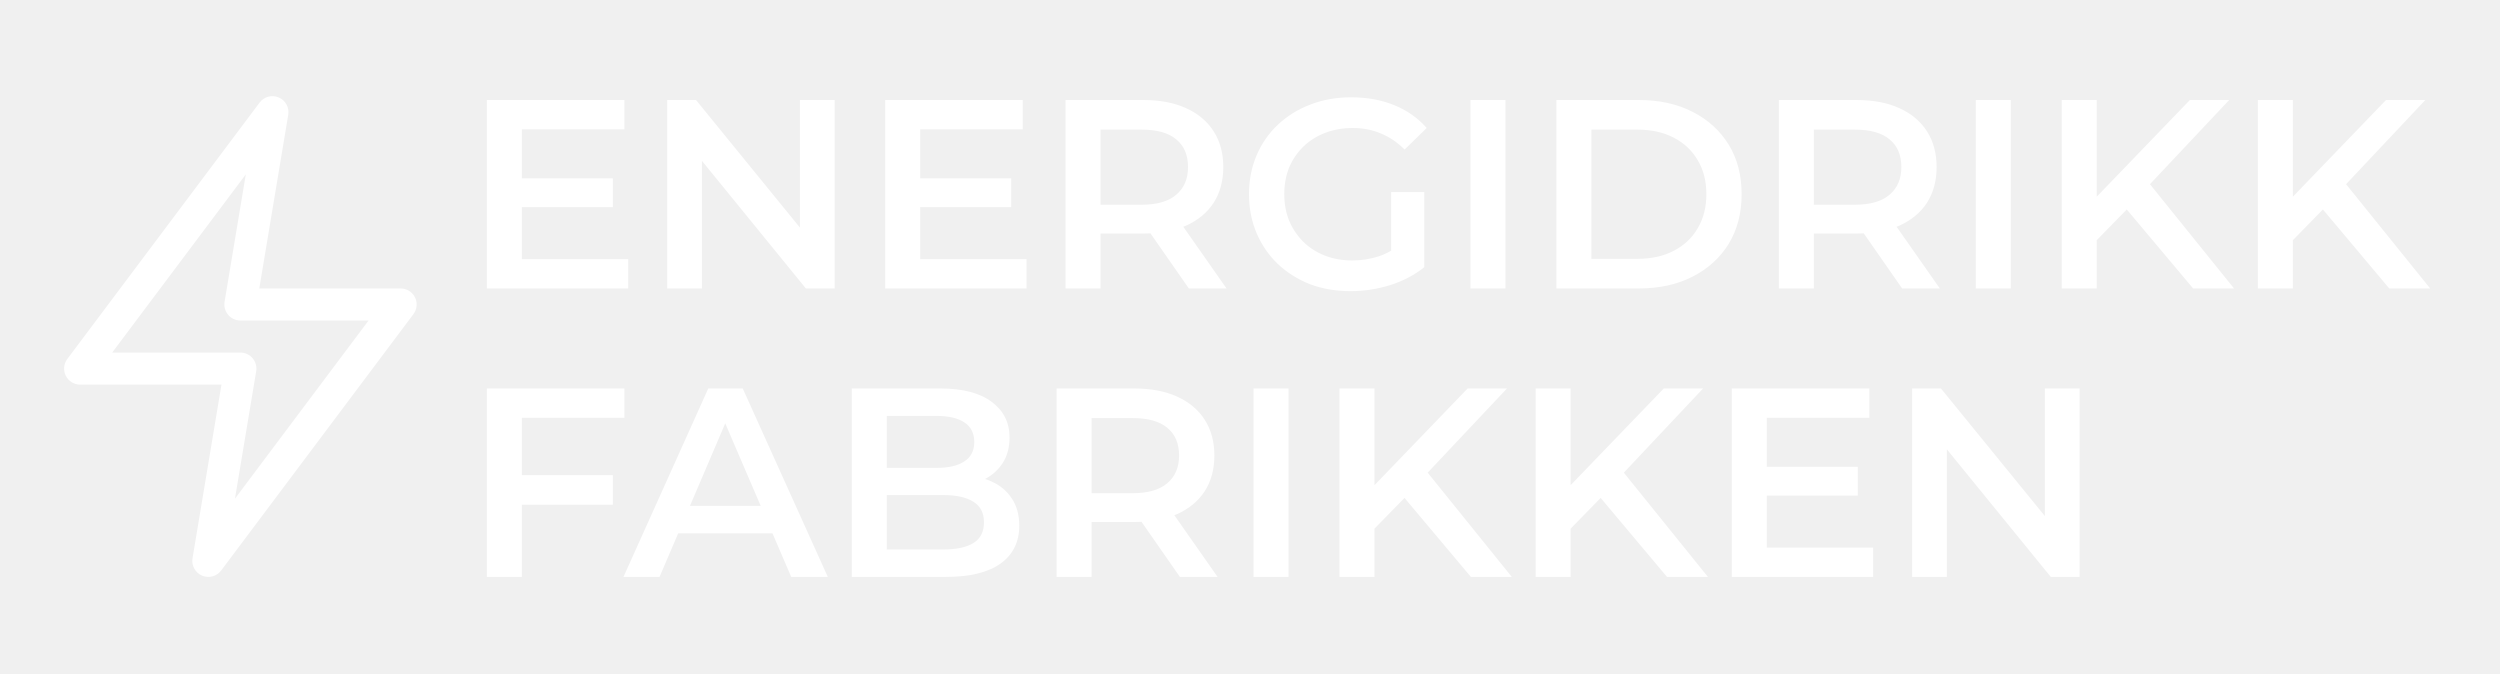
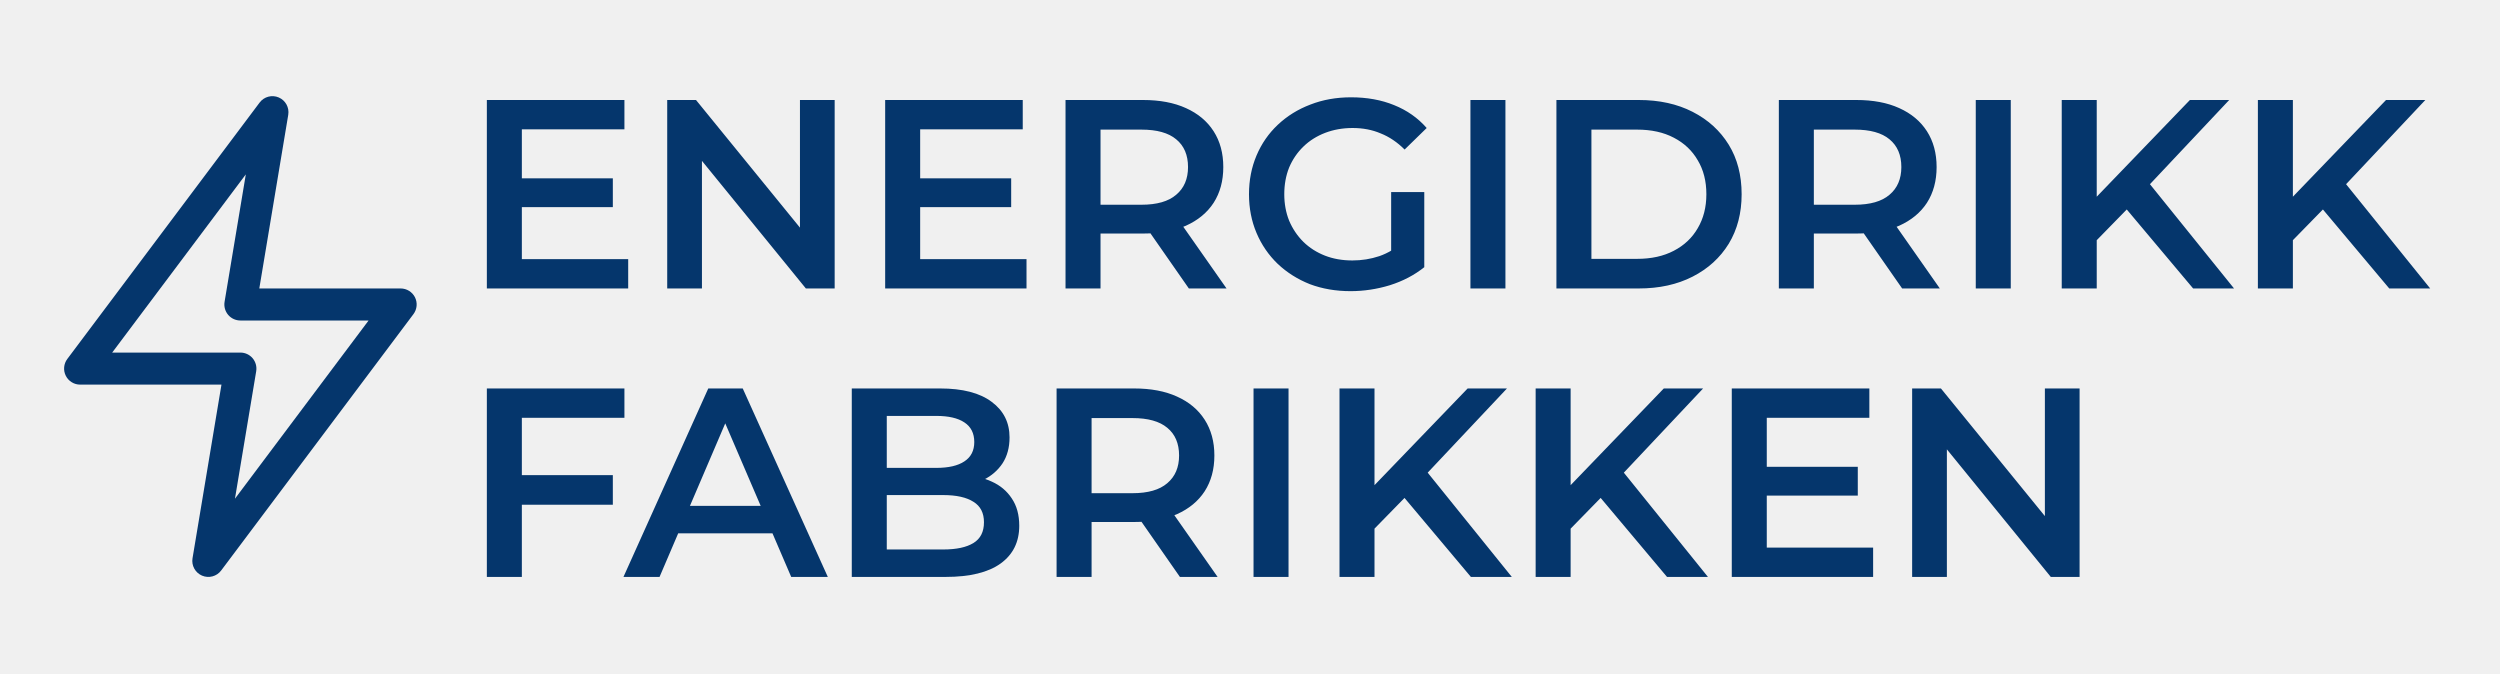
<svg xmlns="http://www.w3.org/2000/svg" width="104" height="28" viewBox="0 0 104 28" fill="none">
-   <path d="M21.597 7.419H25.494V8.618H21.597V7.419ZM21.709 10.779H26.133V12H20.253V4.16H25.976V5.381H21.709V10.779ZM27.756 12V4.16H28.954L33.871 10.197H33.278V4.16H34.722V12H33.524L28.607 5.963H29.201V12H27.756ZM38.167 7.419H42.065V8.618H38.167V7.419ZM38.279 10.779H42.703V12H36.823V4.16H42.546V5.381H38.279V10.779ZM44.326 12V4.16H47.552C48.246 4.16 48.84 4.272 49.333 4.496C49.833 4.72 50.218 5.041 50.486 5.459C50.755 5.877 50.889 6.374 50.889 6.949C50.889 7.524 50.755 8.02 50.486 8.438C50.218 8.849 49.833 9.166 49.333 9.39C48.84 9.607 48.246 9.715 47.552 9.715H45.133L45.782 9.054V12H44.326ZM49.456 12L47.474 9.155H49.03L51.024 12H49.456ZM45.782 9.211L45.133 8.517H47.485C48.127 8.517 48.608 8.379 48.929 8.102C49.258 7.826 49.422 7.442 49.422 6.949C49.422 6.449 49.258 6.064 48.929 5.795C48.608 5.526 48.127 5.392 47.485 5.392H45.133L45.782 4.675V9.211ZM56.181 12.112C55.569 12.112 55.005 12.015 54.49 11.821C53.982 11.619 53.538 11.339 53.157 10.981C52.776 10.615 52.481 10.186 52.272 9.693C52.063 9.2 51.958 8.662 51.958 8.08C51.958 7.498 52.063 6.96 52.272 6.467C52.481 5.974 52.776 5.549 53.157 5.19C53.545 4.825 53.997 4.545 54.512 4.35C55.027 4.149 55.591 4.048 56.203 4.048C56.868 4.048 57.465 4.156 57.995 4.373C58.533 4.589 58.985 4.907 59.35 5.325L58.432 6.221C58.126 5.915 57.794 5.691 57.435 5.549C57.084 5.399 56.696 5.325 56.27 5.325C55.86 5.325 55.479 5.392 55.128 5.526C54.777 5.661 54.475 5.851 54.221 6.098C53.967 6.344 53.769 6.635 53.627 6.971C53.493 7.307 53.426 7.677 53.426 8.08C53.426 8.476 53.493 8.842 53.627 9.178C53.769 9.514 53.967 9.809 54.221 10.062C54.475 10.309 54.773 10.499 55.117 10.634C55.46 10.768 55.841 10.835 56.259 10.835C56.648 10.835 57.021 10.775 57.379 10.656C57.745 10.529 58.092 10.32 58.421 10.029L59.25 11.115C58.839 11.444 58.361 11.694 57.816 11.866C57.278 12.03 56.733 12.112 56.181 12.112ZM57.872 10.925V7.99H59.25V11.115L57.872 10.925ZM61.17 12V4.16H62.626V12H61.17ZM64.747 12V4.16H68.174C69.025 4.16 69.772 4.324 70.414 4.653C71.056 4.981 71.556 5.437 71.915 6.019C72.273 6.602 72.452 7.289 72.452 8.08C72.452 8.864 72.273 9.551 71.915 10.141C71.556 10.723 71.056 11.179 70.414 11.507C69.772 11.836 69.025 12 68.174 12H64.747ZM66.203 10.768H68.107C68.696 10.768 69.204 10.656 69.63 10.432C70.063 10.208 70.395 9.894 70.627 9.491C70.865 9.088 70.985 8.618 70.985 8.08C70.985 7.535 70.865 7.065 70.627 6.669C70.395 6.266 70.063 5.952 69.63 5.728C69.204 5.504 68.696 5.392 68.107 5.392H66.203V10.768ZM74 12V4.16H77.225C77.92 4.16 78.513 4.272 79.006 4.496C79.506 4.72 79.891 5.041 80.16 5.459C80.428 5.877 80.563 6.374 80.563 6.949C80.563 7.524 80.428 8.02 80.16 8.438C79.891 8.849 79.506 9.166 79.006 9.39C78.513 9.607 77.92 9.715 77.225 9.715H74.806L75.456 9.054V12H74ZM79.129 12L77.147 9.155H78.704L80.697 12H79.129ZM75.456 9.211L74.806 8.517H77.158C77.8 8.517 78.282 8.379 78.603 8.102C78.931 7.826 79.096 7.442 79.096 6.949C79.096 6.449 78.931 6.064 78.603 5.795C78.282 5.526 77.8 5.392 77.158 5.392H74.806L75.456 4.675V9.211ZM82.192 12V4.16H83.648V12H82.192ZM87.068 10.152L86.989 8.427L91.1 4.16H92.735L89.319 7.789L88.512 8.674L87.068 10.152ZM85.768 12V4.16H87.224V12H85.768ZM91.234 12L88.232 8.427L89.196 7.363L92.936 12H91.234ZM95.227 10.152L95.149 8.427L99.259 4.16H100.894L97.478 7.789L96.672 8.674L95.227 10.152ZM93.928 12V4.16H95.384V12H93.928ZM99.393 12L96.392 8.427L97.355 7.363L101.096 12H99.393ZM21.586 19.766H25.494V20.998H21.586V19.766ZM21.709 24H20.253V16.16H25.976V17.381H21.709V24ZM25.936 24L29.464 16.16H30.898L34.437 24H32.914L29.879 16.933H30.461L27.437 24H25.936ZM27.56 22.186L27.952 21.043H32.186L32.578 22.186H27.56ZM35.434 24V16.16H39.108C40.048 16.16 40.765 16.347 41.258 16.72C41.751 17.086 41.997 17.579 41.997 18.198C41.997 18.616 41.9 18.975 41.706 19.274C41.512 19.565 41.251 19.793 40.922 19.957C40.601 20.114 40.25 20.192 39.869 20.192L40.071 19.789C40.511 19.789 40.907 19.871 41.258 20.035C41.609 20.192 41.885 20.424 42.087 20.73C42.296 21.036 42.401 21.416 42.401 21.872C42.401 22.544 42.143 23.067 41.628 23.44C41.112 23.813 40.347 24 39.332 24H35.434ZM36.89 22.858H39.242C39.787 22.858 40.205 22.768 40.496 22.589C40.788 22.41 40.933 22.122 40.933 21.726C40.933 21.338 40.788 21.054 40.496 20.875C40.205 20.689 39.787 20.595 39.242 20.595H36.778V19.464H38.951C39.459 19.464 39.847 19.374 40.116 19.195C40.392 19.016 40.53 18.747 40.53 18.389C40.53 18.023 40.392 17.75 40.116 17.571C39.847 17.392 39.459 17.302 38.951 17.302H36.89V22.858ZM43.954 24V16.16H47.18C47.874 16.16 48.468 16.272 48.961 16.496C49.461 16.72 49.846 17.041 50.114 17.459C50.383 17.877 50.518 18.374 50.518 18.949C50.518 19.524 50.383 20.02 50.114 20.438C49.846 20.849 49.461 21.166 48.961 21.39C48.468 21.607 47.874 21.715 47.18 21.715H44.761L45.41 21.054V24H43.954ZM49.084 24L47.102 21.155H48.658L50.652 24H49.084ZM45.41 21.211L44.761 20.517H47.113C47.755 20.517 48.236 20.379 48.558 20.102C48.886 19.826 49.05 19.442 49.05 18.949C49.05 18.448 48.886 18.064 48.558 17.795C48.236 17.526 47.755 17.392 47.113 17.392H44.761L45.41 16.675V21.211ZM52.147 24V16.16H53.603V24H52.147ZM57.022 22.152L56.944 20.427L61.054 16.16H62.69L59.273 19.789L58.467 20.674L57.022 22.152ZM55.723 24V16.16H57.179V24H55.723ZM61.189 24L58.187 20.427L59.15 19.363L62.891 24H61.189ZM65.182 22.152L65.103 20.427L69.214 16.16H70.849L67.433 19.789L66.626 20.674L65.182 22.152ZM63.883 24V16.16H65.338V24H63.883ZM69.348 24L66.347 20.427L67.31 19.363L71.05 24H69.348ZM73.386 19.419H77.284V20.618H73.386V19.419ZM73.498 22.779H77.922V24H72.042V16.16H77.765V17.381H73.498V22.779ZM79.545 24V16.16H80.743L85.66 22.197H85.067V16.16H86.511V24H85.313L80.396 17.963H80.99V24H79.545Z" fill="white" />
-   <path fill-rule="evenodd" clip-rule="evenodd" d="M11.595 4.054C11.878 4.175 12.041 4.473 11.991 4.776L10.787 12H16.666C16.919 12 17.15 12.143 17.263 12.368C17.376 12.594 17.351 12.865 17.2 13.067L9.2 23.733C9.016 23.979 8.687 24.067 8.404 23.946C8.122 23.825 7.958 23.527 8.009 23.224L9.213 16H3.333C3.081 16 2.85 15.857 2.737 15.632C2.624 15.406 2.648 15.135 2.8 14.933L10.8 4.267C10.984 4.021 11.313 3.933 11.595 4.054ZM4.667 14.667H10C10.196 14.667 10.382 14.753 10.509 14.902C10.635 15.052 10.69 15.25 10.658 15.443L9.774 20.746L15.333 13.333H10C9.804 13.333 9.618 13.247 9.491 13.098C9.365 12.948 9.31 12.75 9.342 12.557L10.226 7.254L4.667 14.667Z" fill="white" />
+   <path d="M21.597 7.419H25.494V8.618H21.597V7.419ZM21.709 10.779H26.133V12H20.253V4.16H25.976V5.381H21.709V10.779ZM27.756 12V4.16H28.954L33.871 10.197H33.278V4.16H34.722V12H33.524L28.607 5.963H29.201V12H27.756ZM38.167 7.419H42.065V8.618H38.167V7.419ZM38.279 10.779H42.703V12H36.823V4.16H42.546V5.381H38.279V10.779ZM44.326 12V4.16H47.552C48.246 4.16 48.84 4.272 49.333 4.496C49.833 4.72 50.218 5.041 50.486 5.459C50.755 5.877 50.889 6.374 50.889 6.949C50.889 7.524 50.755 8.02 50.486 8.438C50.218 8.849 49.833 9.166 49.333 9.39C48.84 9.607 48.246 9.715 47.552 9.715H45.133L45.782 9.054V12H44.326ZM49.456 12L47.474 9.155H49.03L51.024 12H49.456ZM45.782 9.211L45.133 8.517H47.485C48.127 8.517 48.608 8.379 48.929 8.102C49.258 7.826 49.422 7.442 49.422 6.949C49.422 6.449 49.258 6.064 48.929 5.795C48.608 5.526 48.127 5.392 47.485 5.392H45.133L45.782 4.675V9.211ZM56.181 12.112C55.569 12.112 55.005 12.015 54.49 11.821C53.982 11.619 53.538 11.339 53.157 10.981C52.776 10.615 52.481 10.186 52.272 9.693C52.063 9.2 51.958 8.662 51.958 8.08C51.958 7.498 52.063 6.96 52.272 6.467C52.481 5.974 52.776 5.549 53.157 5.19C53.545 4.825 53.997 4.545 54.512 4.35C55.027 4.149 55.591 4.048 56.203 4.048C56.868 4.048 57.465 4.156 57.995 4.373C58.533 4.589 58.985 4.907 59.35 5.325L58.432 6.221C58.126 5.915 57.794 5.691 57.435 5.549C57.084 5.399 56.696 5.325 56.27 5.325C55.86 5.325 55.479 5.392 55.128 5.526C54.777 5.661 54.475 5.851 54.221 6.098C53.967 6.344 53.769 6.635 53.627 6.971C53.493 7.307 53.426 7.677 53.426 8.08C53.426 8.476 53.493 8.842 53.627 9.178C53.769 9.514 53.967 9.809 54.221 10.062C54.475 10.309 54.773 10.499 55.117 10.634C55.46 10.768 55.841 10.835 56.259 10.835C56.648 10.835 57.021 10.775 57.379 10.656C57.745 10.529 58.092 10.32 58.421 10.029L59.25 11.115C58.839 11.444 58.361 11.694 57.816 11.866C57.278 12.03 56.733 12.112 56.181 12.112ZM57.872 10.925V7.99H59.25V11.115L57.872 10.925ZM61.17 12V4.16H62.626V12H61.17ZM64.747 12V4.16H68.174C69.025 4.16 69.772 4.324 70.414 4.653C71.056 4.981 71.556 5.437 71.915 6.019C72.273 6.602 72.452 7.289 72.452 8.08C72.452 8.864 72.273 9.551 71.915 10.141C71.556 10.723 71.056 11.179 70.414 11.507C69.772 11.836 69.025 12 68.174 12H64.747ZM66.203 10.768H68.107C68.696 10.768 69.204 10.656 69.63 10.432C70.063 10.208 70.395 9.894 70.627 9.491C70.865 9.088 70.985 8.618 70.985 8.08C70.985 7.535 70.865 7.065 70.627 6.669C70.395 6.266 70.063 5.952 69.63 5.728C69.204 5.504 68.696 5.392 68.107 5.392H66.203V10.768ZM74 12V4.16H77.225C77.92 4.16 78.513 4.272 79.006 4.496C79.506 4.72 79.891 5.041 80.16 5.459C80.428 5.877 80.563 6.374 80.563 6.949C80.563 7.524 80.428 8.02 80.16 8.438C79.891 8.849 79.506 9.166 79.006 9.39C78.513 9.607 77.92 9.715 77.225 9.715H74.806L75.456 9.054V12H74ZM79.129 12L77.147 9.155H78.704L80.697 12H79.129ZM75.456 9.211L74.806 8.517H77.158C77.8 8.517 78.282 8.379 78.603 8.102C78.931 7.826 79.096 7.442 79.096 6.949C79.096 6.449 78.931 6.064 78.603 5.795C78.282 5.526 77.8 5.392 77.158 5.392H74.806L75.456 4.675V9.211ZM82.192 12V4.16H83.648V12H82.192ZM87.068 10.152L86.989 8.427L91.1 4.16H92.735L89.319 7.789L88.512 8.674L87.068 10.152ZM85.768 12V4.16H87.224V12H85.768ZM91.234 12L88.232 8.427L89.196 7.363L92.936 12H91.234ZM95.227 10.152L95.149 8.427L99.259 4.16H100.894L97.478 7.789L96.672 8.674L95.227 10.152ZM93.928 12V4.16H95.384V12H93.928ZM99.393 12L96.392 8.427L97.355 7.363L101.096 12H99.393ZM21.586 19.766H25.494V20.998H21.586V19.766ZM21.709 24H20.253V16.16H25.976V17.381H21.709V24ZM25.936 24L29.464 16.16H30.898L34.437 24H32.914L29.879 16.933H30.461L27.437 24H25.936ZM27.56 22.186L27.952 21.043H32.186L32.578 22.186H27.56ZM35.434 24V16.16H39.108C40.048 16.16 40.765 16.347 41.258 16.72C41.751 17.086 41.997 17.579 41.997 18.198C41.997 18.616 41.9 18.975 41.706 19.274C41.512 19.565 41.251 19.793 40.922 19.957C40.601 20.114 40.25 20.192 39.869 20.192L40.071 19.789C40.511 19.789 40.907 19.871 41.258 20.035C41.609 20.192 41.885 20.424 42.087 20.73C42.296 21.036 42.401 21.416 42.401 21.872C42.401 22.544 42.143 23.067 41.628 23.44C41.112 23.813 40.347 24 39.332 24H35.434ZM36.89 22.858H39.242C39.787 22.858 40.205 22.768 40.496 22.589C40.788 22.41 40.933 22.122 40.933 21.726C40.933 21.338 40.788 21.054 40.496 20.875C40.205 20.689 39.787 20.595 39.242 20.595H36.778V19.464H38.951C39.459 19.464 39.847 19.374 40.116 19.195C40.392 19.016 40.53 18.747 40.53 18.389C40.53 18.023 40.392 17.75 40.116 17.571C39.847 17.392 39.459 17.302 38.951 17.302H36.89V22.858ZM43.954 24V16.16H47.18C47.874 16.16 48.468 16.272 48.961 16.496C49.461 16.72 49.846 17.041 50.114 17.459C50.383 17.877 50.518 18.374 50.518 18.949C50.518 19.524 50.383 20.02 50.114 20.438C49.846 20.849 49.461 21.166 48.961 21.39C48.468 21.607 47.874 21.715 47.18 21.715H44.761L45.41 21.054V24H43.954ZM49.084 24L47.102 21.155H48.658L50.652 24H49.084ZM45.41 21.211L44.761 20.517H47.113C47.755 20.517 48.236 20.379 48.558 20.102C48.886 19.826 49.05 19.442 49.05 18.949C49.05 18.448 48.886 18.064 48.558 17.795C48.236 17.526 47.755 17.392 47.113 17.392H44.761L45.41 16.675V21.211ZM52.147 24V16.16H53.603V24H52.147ZM57.022 22.152L56.944 20.427L61.054 16.16H62.69L59.273 19.789L58.467 20.674L57.022 22.152ZM55.723 24V16.16H57.179V24H55.723ZM61.189 24L58.187 20.427L59.15 19.363L62.891 24H61.189ZM65.182 22.152L65.103 20.427L69.214 16.16H70.849L67.433 19.789L66.626 20.674L65.182 22.152ZM63.883 24V16.16H65.338V24H63.883ZM69.348 24L66.347 20.427L67.31 19.363L71.05 24H69.348ZM73.386 19.419H77.284V20.618H73.386V19.419ZM73.498 22.779H77.922V24H72.042V16.16H77.765V17.381H73.498V22.779ZM79.545 24V16.16H80.743L85.66 22.197H85.067V16.16H86.511V24H85.313L80.396 17.963H80.99V24H79.545Z" fill="#05366C" />
+   <path fill-rule="evenodd" clip-rule="evenodd" d="M11.595 4.054C11.878 4.175 12.041 4.473 11.991 4.776L10.787 12H16.666C16.919 12 17.15 12.143 17.263 12.368C17.376 12.594 17.351 12.865 17.2 13.067L9.2 23.733C9.016 23.979 8.687 24.067 8.404 23.946C8.122 23.825 7.958 23.527 8.009 23.224L9.213 16H3.333C3.081 16 2.85 15.857 2.737 15.632C2.624 15.406 2.648 15.135 2.8 14.933L10.8 4.267C10.984 4.021 11.313 3.933 11.595 4.054ZM4.667 14.667H10C10.196 14.667 10.382 14.753 10.509 14.902C10.635 15.052 10.69 15.25 10.658 15.443L9.774 20.746L15.333 13.333H10C9.804 13.333 9.618 13.247 9.491 13.098C9.365 12.948 9.31 12.75 9.342 12.557L10.226 7.254L4.667 14.667Z" fill="#05366C" />
</svg>
